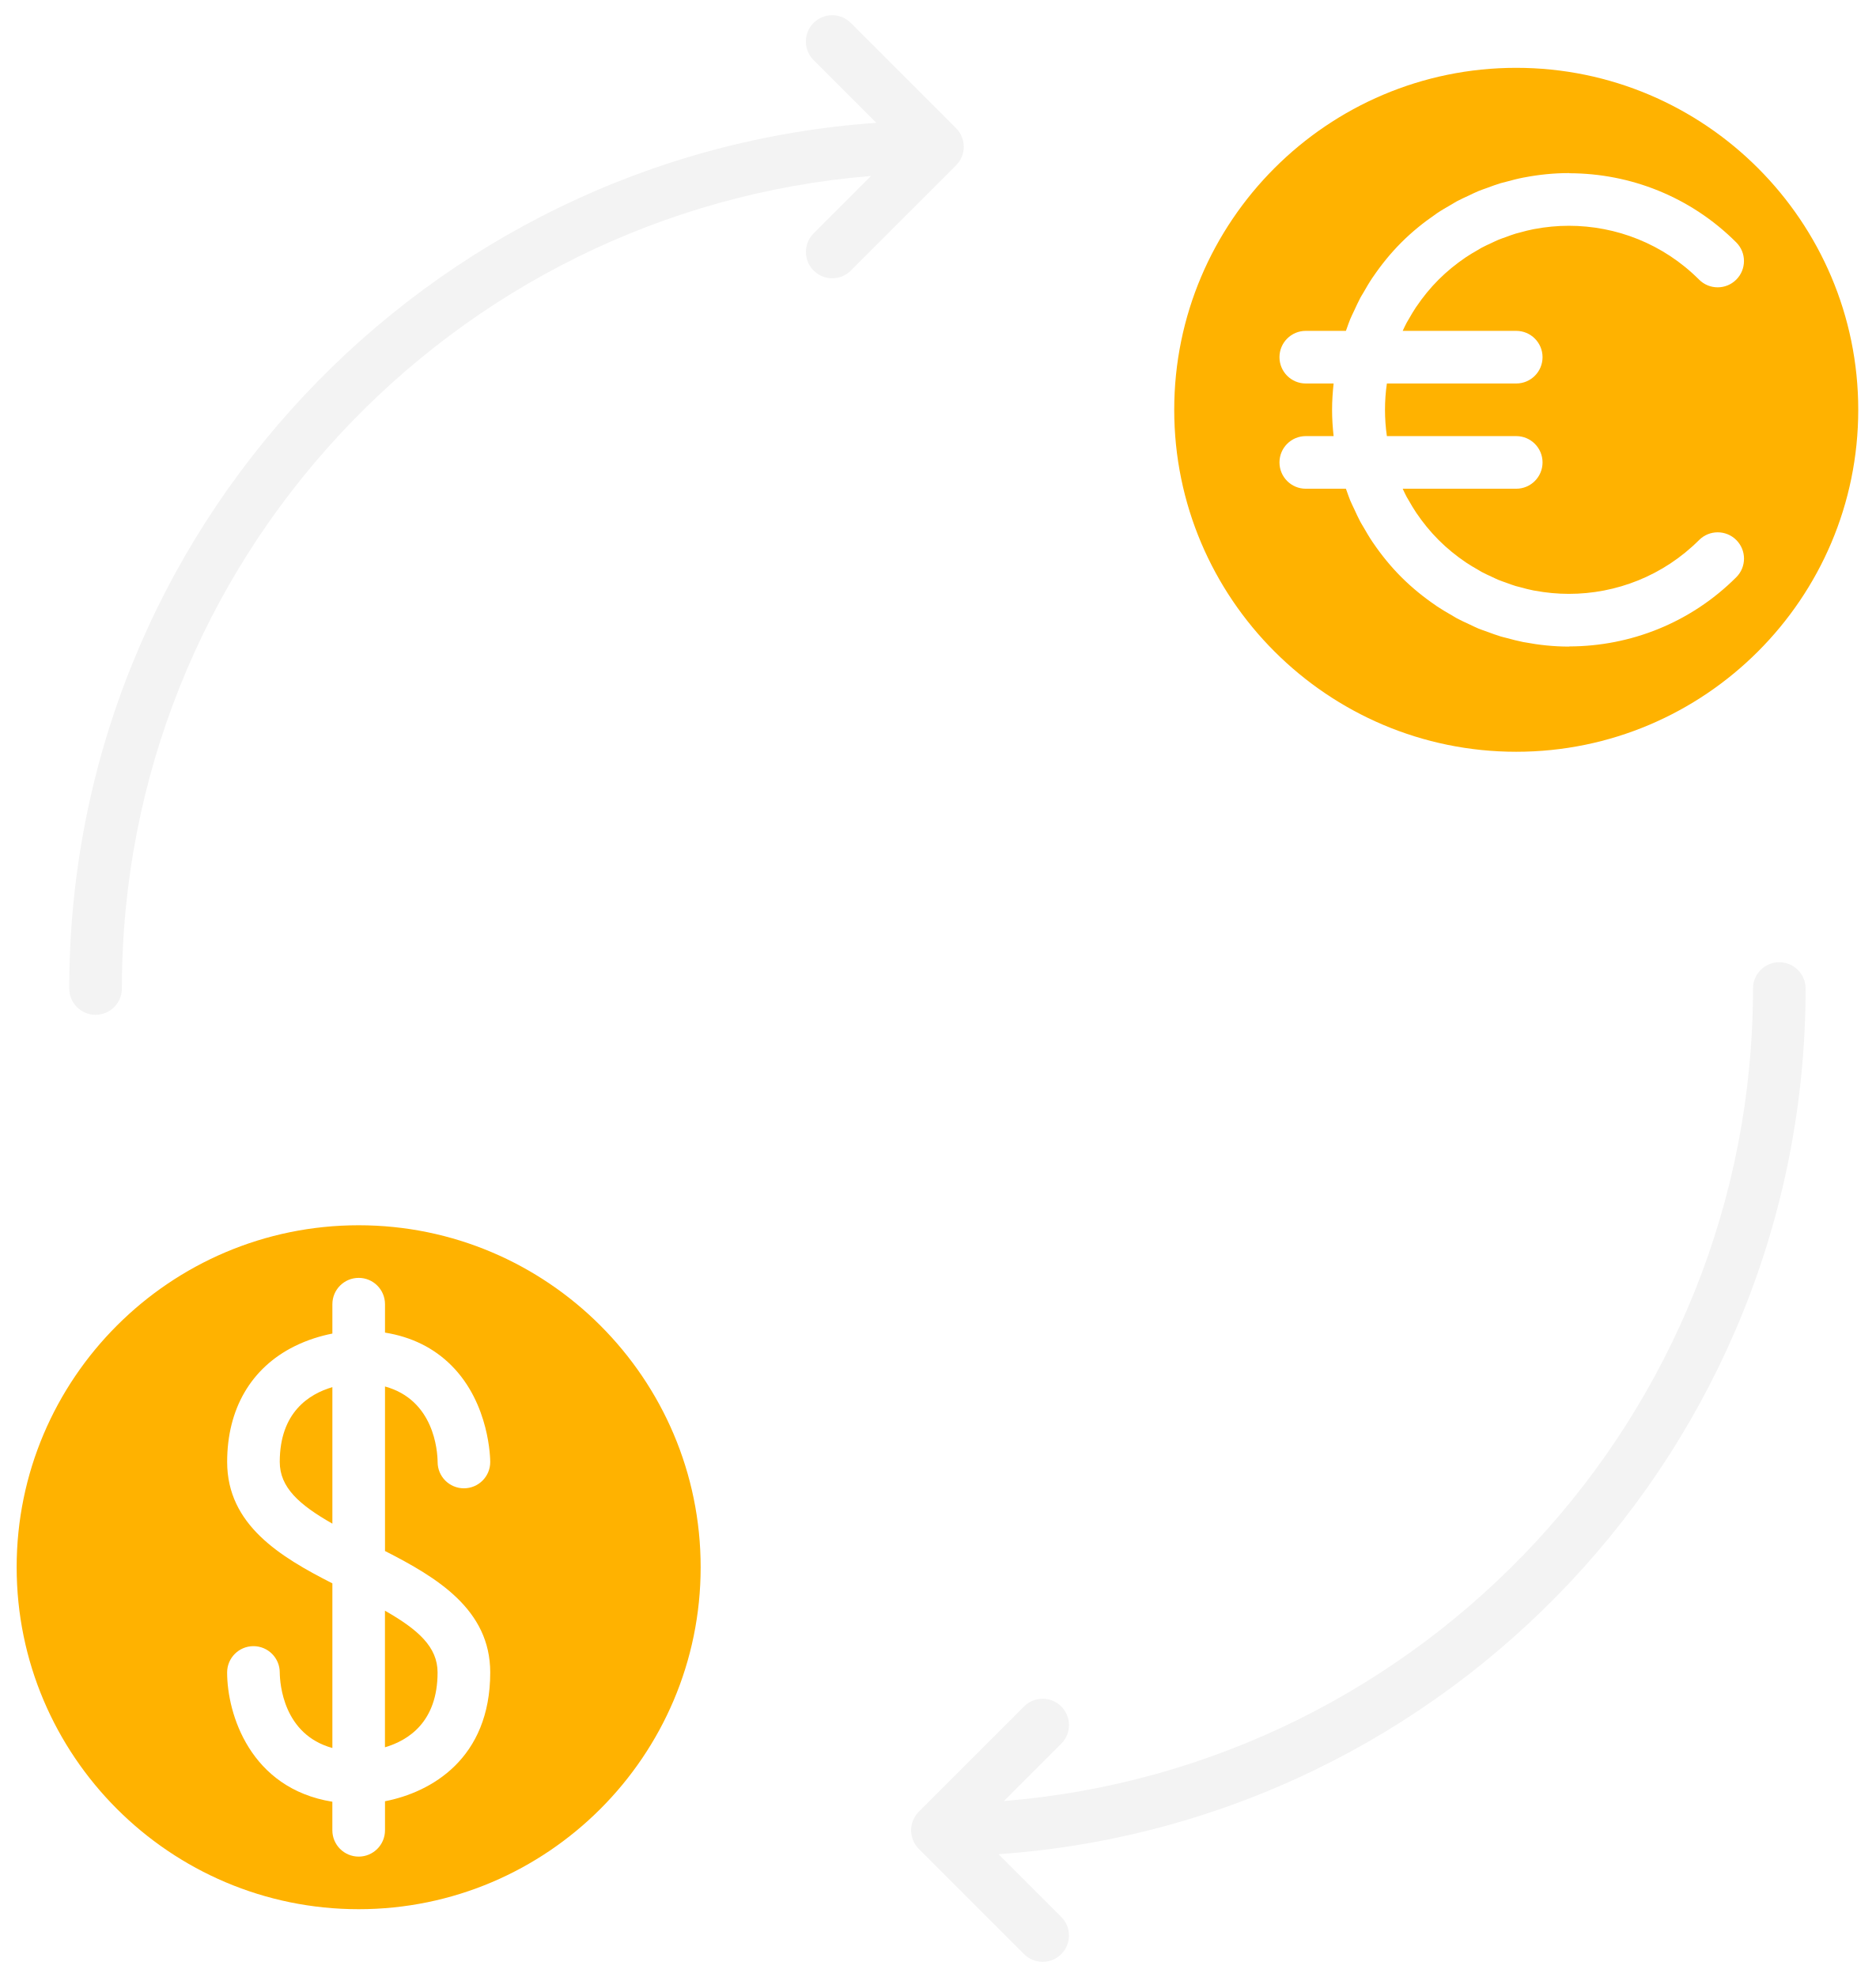
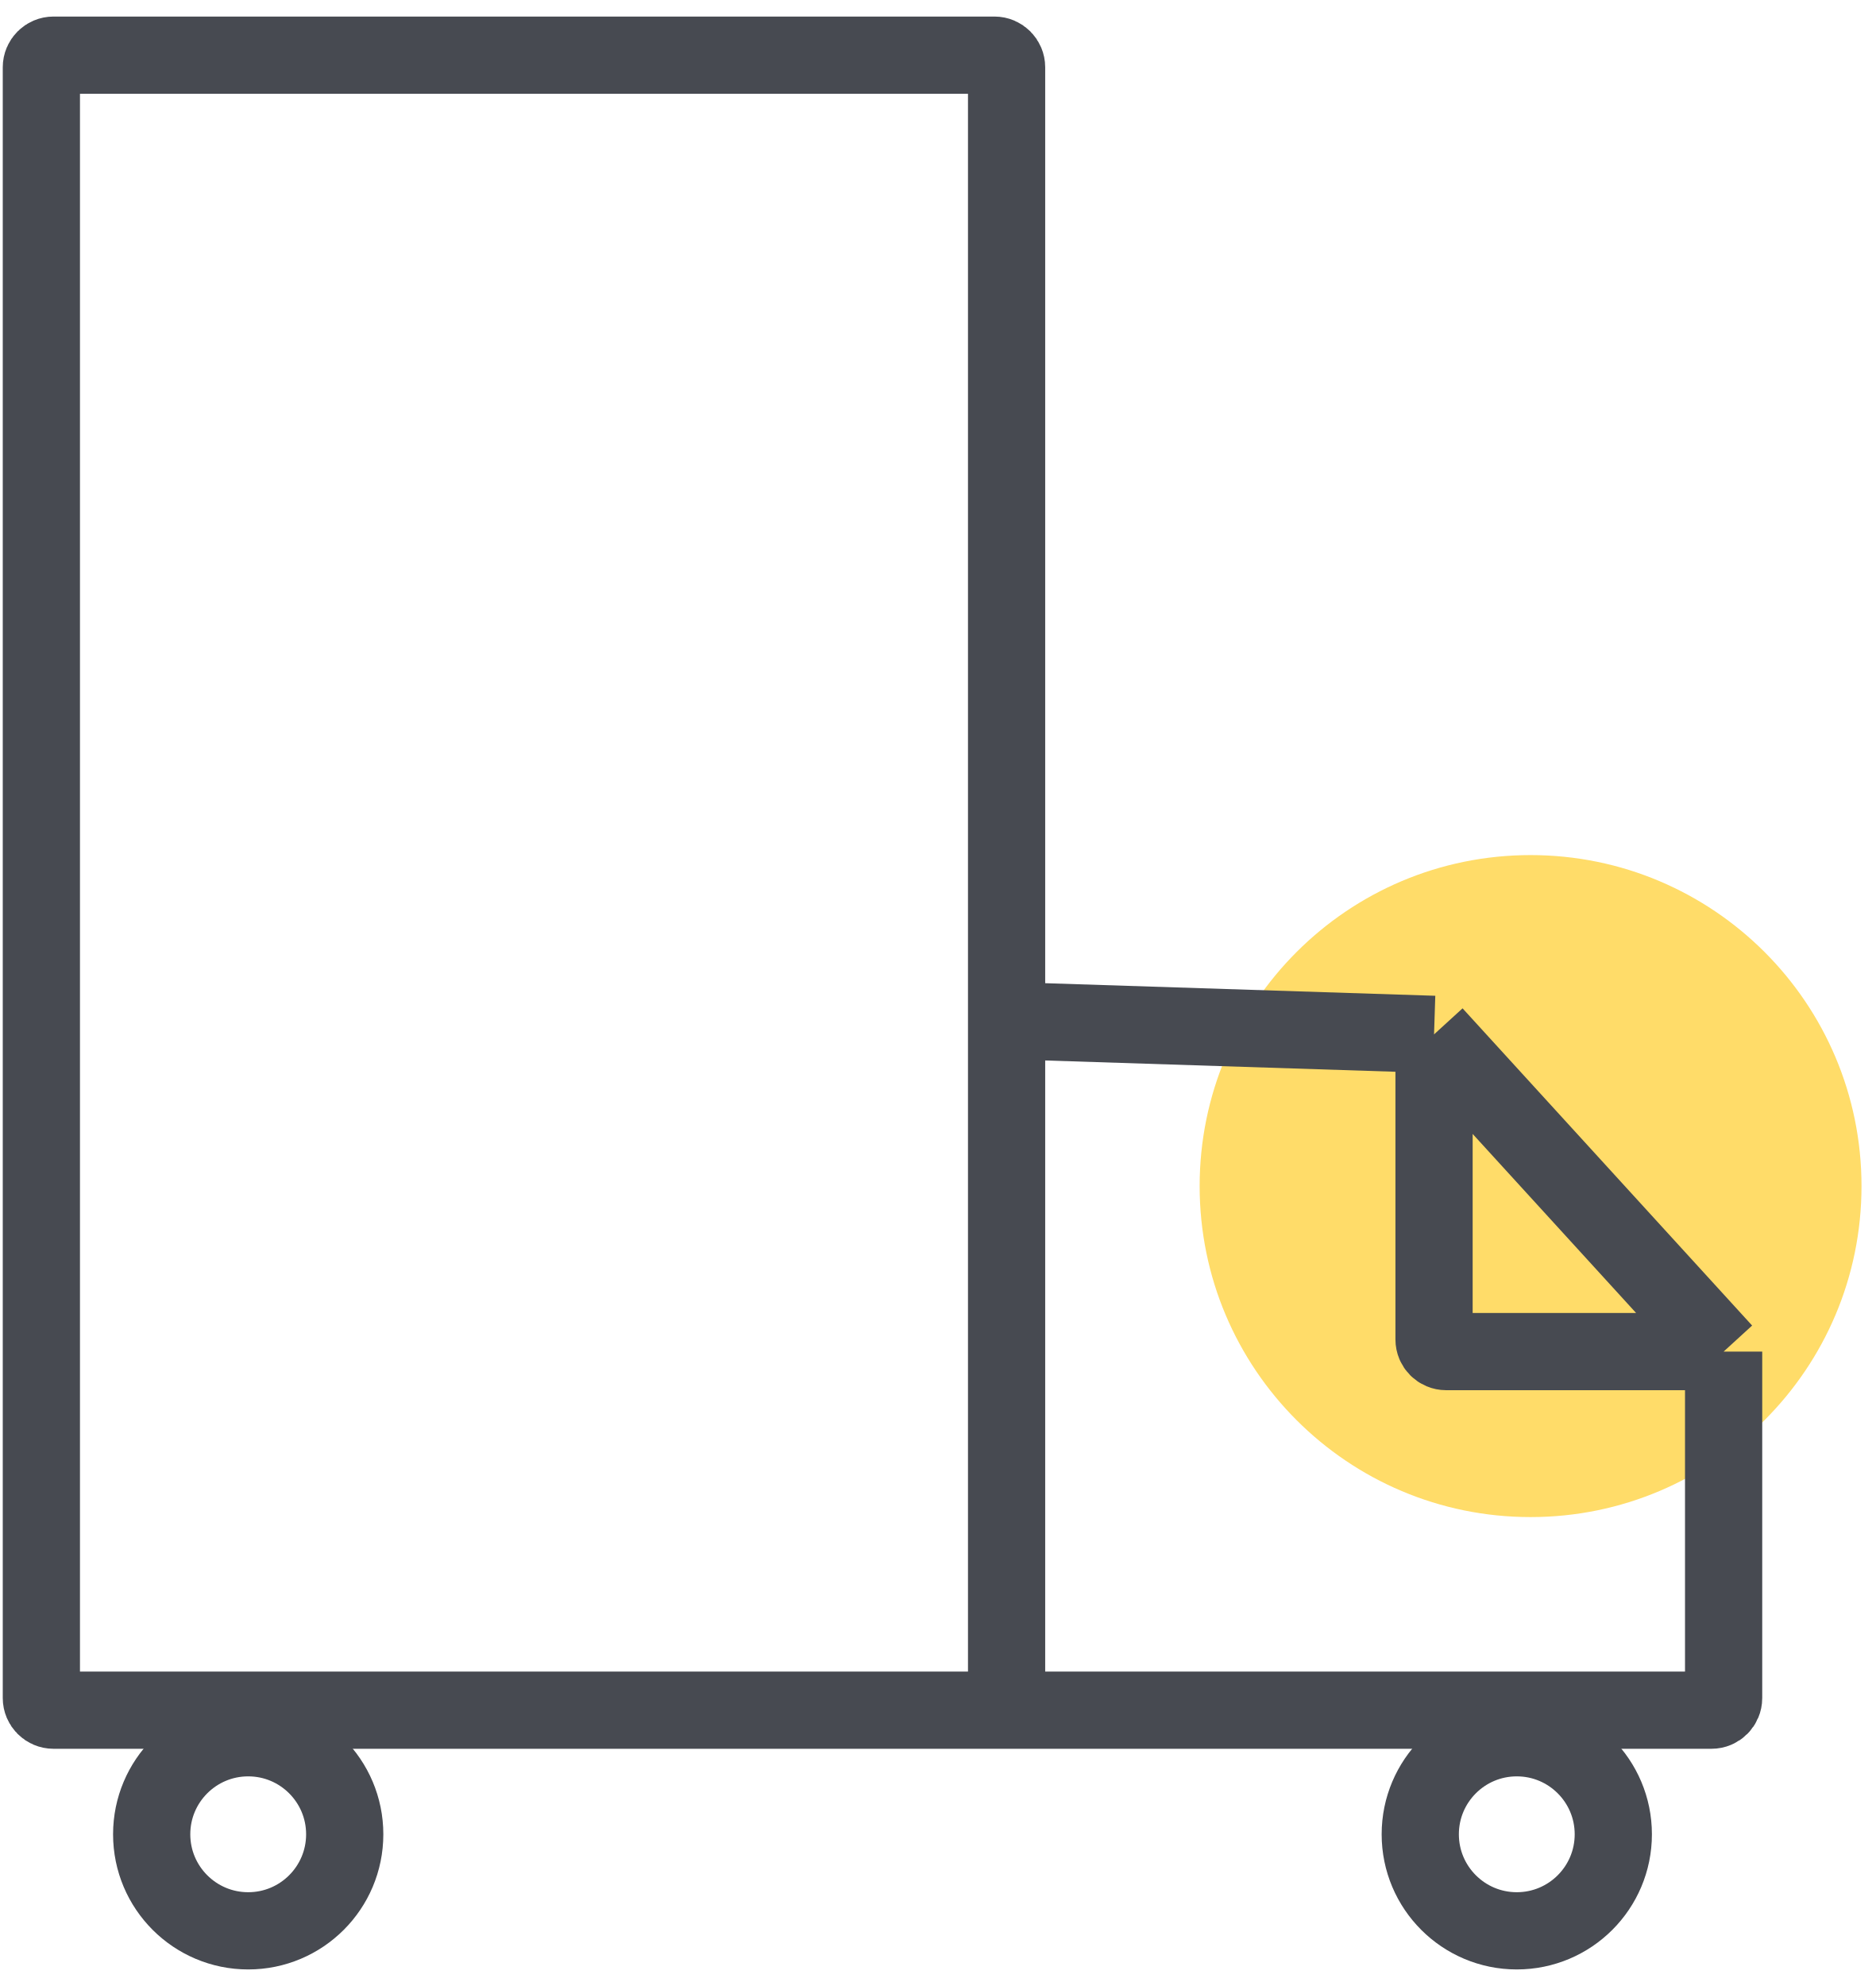
- <svg xmlns="http://www.w3.org/2000/svg" width="74" height="78" viewBox="0 0 74 78" fill="none">
-   <path d="M70.192 37.963C69.619 37.963 69.154 38.428 69.154 39.001C69.154 55.858 56.12 69.72 39.602 71.058L41.866 68.794C42.271 68.389 42.271 67.732 41.866 67.327C41.461 66.921 40.804 66.921 40.398 67.327L36.246 71.478C36.146 71.578 36.073 71.693 36.022 71.816C35.971 71.938 35.942 72.072 35.942 72.212C35.942 72.353 35.972 72.486 36.022 72.609C36.073 72.731 36.146 72.847 36.246 72.946L40.398 77.098C40.601 77.3 40.867 77.401 41.132 77.401C41.398 77.401 41.663 77.3 41.866 77.097C42.271 76.692 42.271 76.035 41.866 75.63L39.391 73.155C57.155 71.913 71.229 57.074 71.229 39.001C71.229 38.428 70.764 37.964 70.191 37.964L70.192 37.963Z" fill="#F3F3F3" />
-   <path d="M37.715 6.524C37.815 6.424 37.889 6.309 37.94 6.186C37.99 6.064 38.019 5.93 38.019 5.79C38.019 5.649 37.99 5.516 37.94 5.393C37.889 5.271 37.815 5.156 37.715 5.056L33.563 0.904C33.158 0.499 32.501 0.499 32.096 0.904C31.69 1.309 31.69 1.966 32.096 2.372L34.57 4.846C16.808 6.089 2.732 20.928 2.732 39C2.732 39.573 3.197 40.038 3.77 40.038C4.343 40.038 4.808 39.573 4.808 39C4.808 22.143 17.842 8.282 34.361 6.943L32.097 9.207C31.692 9.612 31.692 10.269 32.097 10.675C32.3 10.878 32.565 10.979 32.831 10.979C33.096 10.979 33.361 10.878 33.564 10.675L37.716 6.524L37.715 6.524Z" fill="#F3F3F3" />
-   <path d="M59.814 2.676C52.374 2.676 46.322 8.729 46.322 16.168C46.322 23.608 52.374 29.66 59.814 29.66C67.254 29.66 73.306 23.608 73.306 16.168C73.306 8.729 67.254 2.676 59.814 2.676ZM55.336 13.054H59.814C60.387 13.054 60.852 13.519 60.852 14.092C60.852 14.666 60.387 15.13 59.814 15.13H54.711C54.612 15.819 54.612 16.517 54.711 17.206H59.814C60.387 17.206 60.852 17.671 60.852 18.244C60.852 18.817 60.387 19.282 59.814 19.282H55.335C55.386 19.391 55.436 19.501 55.493 19.607C55.52 19.657 55.551 19.704 55.579 19.753C55.67 19.913 55.763 20.072 55.867 20.226C55.869 20.23 55.873 20.234 55.875 20.238C56.13 20.614 56.42 20.973 56.753 21.306C57.087 21.64 57.449 21.932 57.827 22.188C57.829 22.189 57.83 22.19 57.831 22.191C57.987 22.296 58.149 22.39 58.312 22.483C58.358 22.51 58.403 22.539 58.45 22.565C58.581 22.635 58.714 22.695 58.848 22.757C58.935 22.797 59.02 22.84 59.108 22.877C59.208 22.918 59.308 22.951 59.408 22.987C59.536 23.034 59.663 23.082 59.795 23.122C59.858 23.141 59.922 23.154 59.986 23.171C60.154 23.218 60.323 23.262 60.496 23.296C60.515 23.299 60.534 23.301 60.553 23.305C60.995 23.387 61.442 23.43 61.891 23.43C63.751 23.43 65.612 22.721 67.028 21.306C67.231 21.103 67.496 21.002 67.761 21.002C68.027 21.002 68.293 21.103 68.495 21.306C68.901 21.711 68.901 22.368 68.495 22.773C66.681 24.587 64.302 25.496 61.92 25.504C61.91 25.504 61.901 25.51 61.891 25.51C61.295 25.51 60.715 25.448 60.15 25.341C60.134 25.337 60.117 25.337 60.102 25.334C59.875 25.289 59.651 25.23 59.427 25.169C59.352 25.149 59.275 25.133 59.2 25.11C59.026 25.058 58.855 24.993 58.683 24.93C58.561 24.886 58.437 24.846 58.318 24.797C58.197 24.746 58.079 24.685 57.959 24.63C57.795 24.553 57.63 24.48 57.472 24.395C57.402 24.357 57.335 24.312 57.266 24.273C57.065 24.158 56.867 24.042 56.676 23.914C56.662 23.904 56.65 23.894 56.636 23.884C56.161 23.561 55.707 23.193 55.285 22.773C54.86 22.348 54.49 21.89 54.164 21.41C54.158 21.401 54.151 21.393 54.145 21.384C54.015 21.19 53.897 20.988 53.78 20.784C53.743 20.718 53.7 20.655 53.665 20.588C53.578 20.427 53.503 20.259 53.426 20.092C53.372 19.976 53.313 19.86 53.264 19.743C53.213 19.62 53.172 19.492 53.126 19.367C53.115 19.339 53.105 19.311 53.094 19.282H51.511C50.938 19.282 50.474 18.817 50.474 18.244C50.474 17.671 50.938 17.206 51.511 17.206H52.61C52.572 16.864 52.549 16.52 52.549 16.168C52.549 15.817 52.573 15.472 52.61 15.13H51.511C50.938 15.13 50.474 14.665 50.474 14.092C50.474 13.519 50.938 13.054 51.511 13.054H53.094C53.105 13.025 53.115 12.997 53.126 12.969C53.172 12.844 53.213 12.716 53.264 12.594C53.313 12.475 53.372 12.361 53.426 12.244C53.504 12.077 53.579 11.909 53.665 11.748C53.7 11.681 53.743 11.618 53.781 11.552C53.897 11.348 54.015 11.146 54.145 10.952C54.152 10.942 54.16 10.934 54.166 10.924C54.491 10.445 54.861 9.987 55.285 9.563C55.705 9.144 56.159 8.777 56.632 8.454C56.647 8.444 56.66 8.432 56.675 8.422C56.864 8.294 57.062 8.181 57.26 8.067C57.331 8.027 57.4 7.98 57.471 7.942C57.627 7.858 57.791 7.786 57.952 7.711C58.074 7.654 58.194 7.592 58.318 7.541C58.435 7.492 58.556 7.454 58.675 7.41C58.849 7.346 59.023 7.28 59.2 7.227C59.271 7.206 59.343 7.192 59.414 7.172C59.642 7.11 59.871 7.049 60.102 7.005C60.11 7.003 60.119 7.003 60.127 7.001C60.698 6.891 61.287 6.829 61.889 6.829C61.9 6.829 61.909 6.835 61.92 6.835C64.302 6.842 66.681 7.751 68.494 9.564C68.899 9.969 68.899 10.626 68.494 11.032C68.291 11.235 68.026 11.336 67.76 11.336C67.495 11.336 67.229 11.235 67.027 11.032C65.611 9.616 63.751 8.908 61.89 8.908C61.438 8.908 60.986 8.951 60.54 9.035C60.526 9.038 60.511 9.039 60.497 9.042C60.321 9.076 60.15 9.121 59.979 9.168C59.918 9.185 59.856 9.197 59.796 9.216C59.662 9.256 59.532 9.306 59.401 9.354C59.303 9.389 59.206 9.421 59.109 9.461C59.017 9.499 58.929 9.545 58.839 9.586C58.709 9.646 58.578 9.705 58.451 9.773C58.399 9.8 58.351 9.833 58.3 9.862C58.142 9.952 57.984 10.044 57.831 10.147C57.825 10.151 57.82 10.155 57.814 10.159C57.44 10.413 57.083 10.702 56.751 11.033C56.419 11.365 56.129 11.724 55.874 12.101C55.871 12.105 55.868 12.108 55.865 12.112C55.762 12.266 55.669 12.425 55.578 12.585C55.549 12.634 55.519 12.681 55.492 12.731C55.434 12.838 55.385 12.947 55.334 13.056L55.336 13.054Z" fill="#FFB200" />
-   <path d="M27.64 61.833C27.64 54.394 21.588 48.341 14.149 48.341C6.709 48.342 0.657 54.394 0.657 61.833C0.657 69.273 6.71 75.325 14.149 75.325C21.588 75.325 27.64 69.273 27.64 61.833ZM13.111 72.212V71.085C9.864 70.561 8.96 67.616 8.96 65.985C8.96 65.412 9.425 64.947 9.998 64.947C10.285 64.947 10.544 65.063 10.732 65.251C10.919 65.439 11.036 65.698 11.036 65.985C11.041 66.431 11.178 68.433 13.112 68.965V62.47C11.059 61.425 8.961 60.163 8.961 57.678C8.961 55.591 9.901 53.972 11.611 53.119C12.149 52.851 12.675 52.701 13.112 52.614V51.455C13.112 50.882 13.577 50.417 14.15 50.417C14.724 50.417 15.188 50.882 15.188 51.455V52.576C16.233 52.745 17.113 53.177 17.809 53.874C19.325 55.391 19.339 57.59 19.339 57.683C19.339 58.255 18.875 58.719 18.301 58.719H18.3C18.014 58.719 17.755 58.603 17.567 58.415C17.381 58.229 17.264 57.97 17.264 57.685C17.259 57.233 17.122 55.233 15.188 54.702V61.193C17.24 62.238 19.339 63.501 19.339 65.985C19.339 69.388 17.008 70.712 15.188 71.066V72.212C15.188 72.785 14.723 73.25 14.15 73.25C13.576 73.25 13.111 72.785 13.111 72.212L13.111 72.212Z" fill="#FFB200" />
-   <path d="M11.036 57.678C11.036 58.68 11.795 59.365 13.112 60.114V54.728C12.189 54.998 11.036 55.725 11.036 57.678Z" fill="#FFB200" />
-   <path d="M17.262 65.985C17.262 64.983 16.503 64.298 15.186 63.548V68.937C16.109 68.665 17.262 67.938 17.262 65.985Z" fill="#FFB200" />
+ <svg xmlns="http://www.w3.org/2000/svg" width="68" height="72" viewBox="0 0 68 72" fill="none">
+   <circle cx="55.5" cy="43" r="12" fill="#FFDC69" />
+   <path d="M36.5 62H1.94C1.697 62 1.5 61.803 1.5 61.56V2.44C1.5 2.197 1.697 2 1.94 2H20H36.06C36.303 2 36.5 2.197 36.5 2.44V37M36.5 62V37M36.5 62H62.06C62.303 62 62.5 61.803 62.5 61.56V49M52 37.5L36.5 37M52 37.5L57.25 43.25L62.5 49M52 37.5V43.25V48.56C52 48.803 52.197 49 52.44 49H62.5" stroke="#474A51" stroke-width="2.8" />
+   <circle cx="9" cy="66.5" r="3.5" stroke="#474A51" stroke-width="2.8" />
+   <circle cx="55" cy="66.5" r="3.5" stroke="#474A51" stroke-width="2.8" />
</svg>
